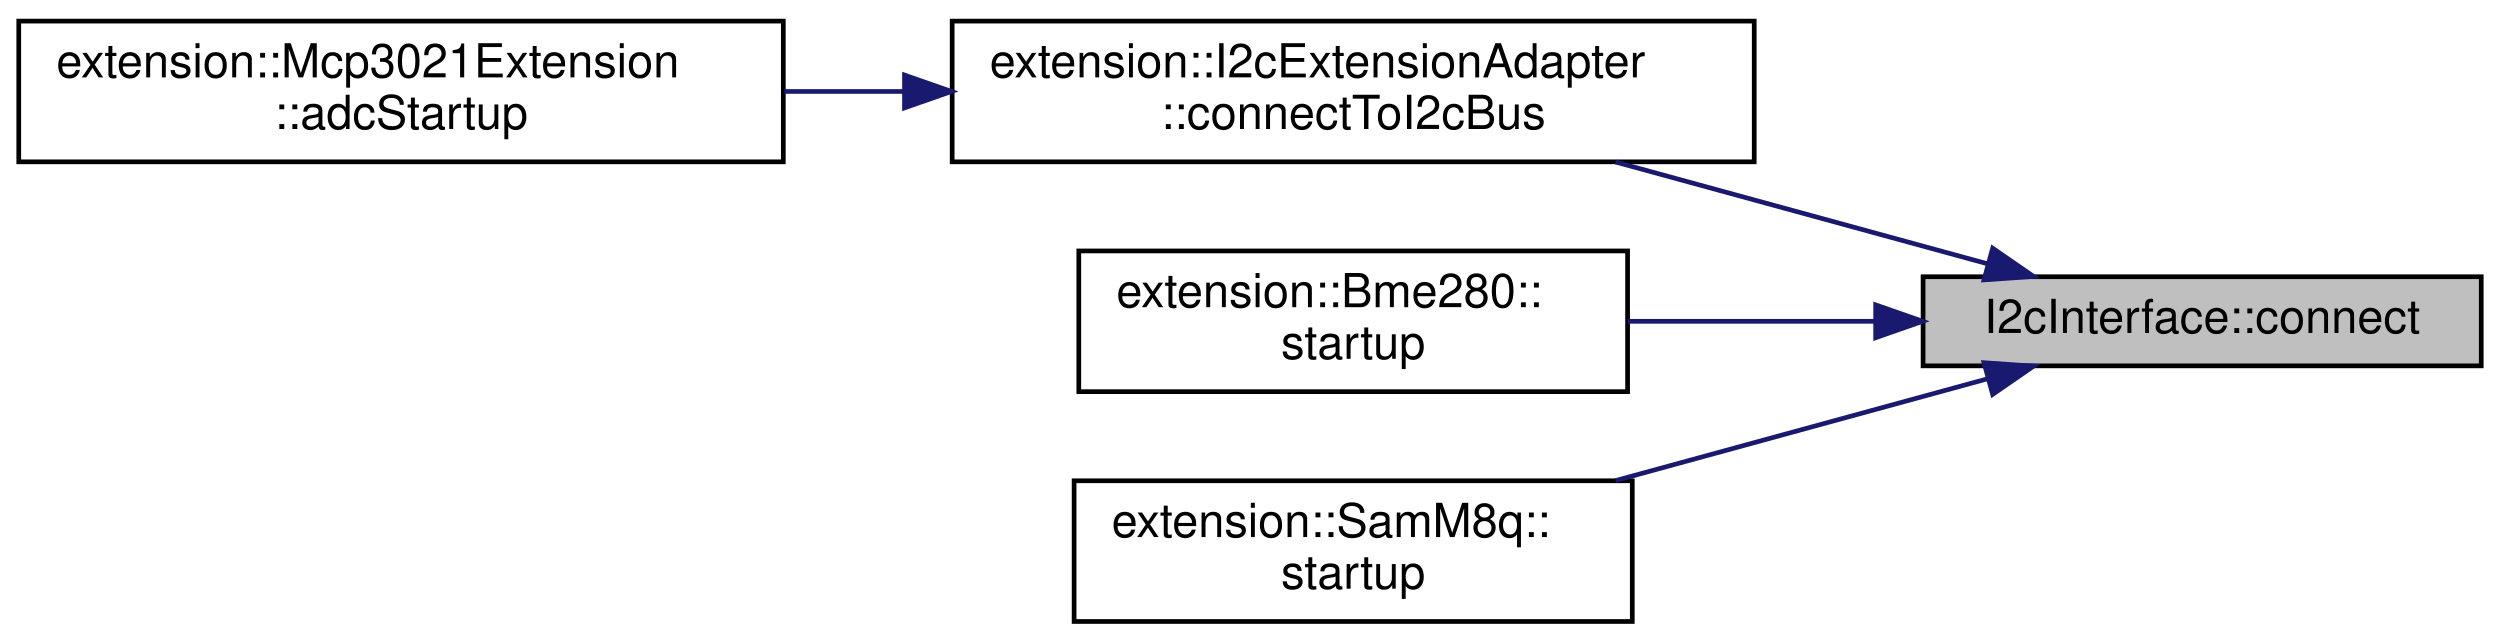
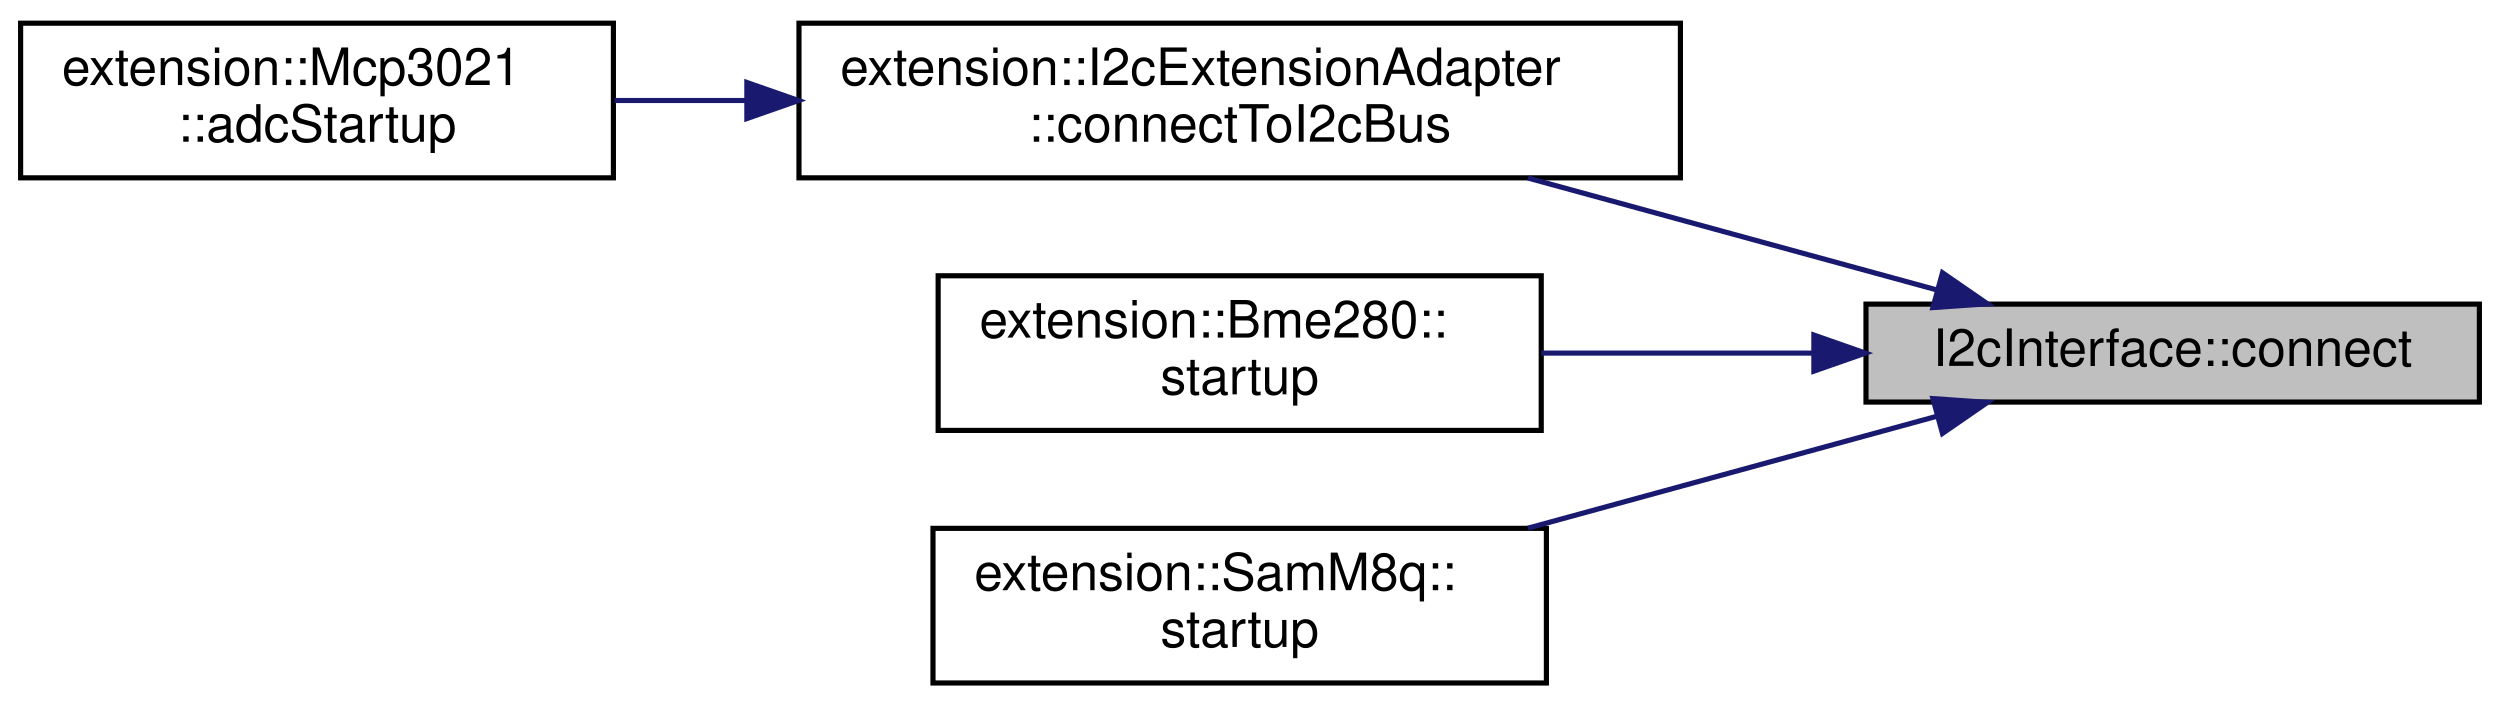
- <svg xmlns="http://www.w3.org/2000/svg" xmlns:xlink="http://www.w3.org/1999/xlink" width="533pt" height="137pt" viewBox="0.00 0.00 533.00 137.00">
+ <svg xmlns="http://www.w3.org/2000/svg" xmlns:xlink="http://www.w3.org/1999/xlink" width="485pt" height="137pt" viewBox="0.00 0.00 485.00 137.00">
  <g id="graph0" class="graph" transform="scale(1 1) rotate(0) translate(4 133)">
    <g id="node1" class="node">
      <g id="a_node1">
        <a xlink:title="Connect to the bus. If it's already connected, disconnect and reconnect.">
-           <polygon fill="#bfbfbf" stroke="black" points="406,-55 406,-74 525,-74 525,-55 406,-55" />
-           <text text-anchor="middle" x="465.5" y="-62" font-family="Helvetica,sans-Serif" font-size="10.00">I2cInterface::connect</text>
+           <polygon fill="#bfbfbf" stroke="black" points="358,-55 358,-74 477,-74 477,-55 358,-55" />
+           <text text-anchor="middle" x="417.5" y="-62" font-family="Helvetica,sans-Serif" font-size="10.00">I2cInterface::connect</text>
        </a>
      </g>
    </g>
    <g id="node2" class="node">
      <g id="a_node2">
        <a xlink:href="classextension_1_1I2cExtensionAdapter.html#abc3de151f12e02167df5e32ce24638d3" target="_top" xlink:title=" ">
-           <polygon fill="none" stroke="black" points="199,-98.5 199,-128.5 370,-128.5 370,-98.5 199,-98.5" />
-           <text text-anchor="start" x="207" y="-116.5" font-family="Helvetica,sans-Serif" font-size="10.00">extension::I2cExtensionAdapter</text>
-           <text text-anchor="middle" x="284.5" y="-105.5" font-family="Helvetica,sans-Serif" font-size="10.00">::connectToI2cBus</text>
+           <polygon fill="none" stroke="black" points="151,-98.5 151,-128.5 322,-128.5 322,-98.5 151,-98.5" />
+           <text text-anchor="start" x="159" y="-116.5" font-family="Helvetica,sans-Serif" font-size="10.00">extension::I2cExtensionAdapter</text>
+           <text text-anchor="middle" x="236.5" y="-105.5" font-family="Helvetica,sans-Serif" font-size="10.00">::connectToI2cBus</text>
        </a>
      </g>
    </g>
    <g id="edge1" class="edge">
-       <path fill="none" stroke="midnightblue" d="M419.65,-76.78C395.63,-83.35 365.83,-91.51 340.43,-98.46" />
-       <polygon fill="midnightblue" stroke="midnightblue" points="420.84,-80.08 429.56,-74.06 418.99,-73.33 420.84,-80.08" />
+       <path fill="none" stroke="midnightblue" d="M371.65,-76.78C347.63,-83.35 317.83,-91.51 292.43,-98.46" />
+       <polygon fill="midnightblue" stroke="midnightblue" points="372.84,-80.08 381.56,-74.06 370.99,-73.33 372.84,-80.08" />
    </g>
    <g id="node4" class="node">
      <g id="a_node4">
        <a xlink:href="classextension_1_1Bme280.html#ae62191b9e4f93e4549998a8772e7b455" target="_top" xlink:title=" ">
-           <polygon fill="none" stroke="black" points="226,-49.5 226,-79.5 343,-79.5 343,-49.5 226,-49.5" />
-           <text text-anchor="start" x="234" y="-67.5" font-family="Helvetica,sans-Serif" font-size="10.00">extension::Bme280::</text>
-           <text text-anchor="middle" x="284.5" y="-56.5" font-family="Helvetica,sans-Serif" font-size="10.00">startup</text>
+           <polygon fill="none" stroke="black" points="178,-49.5 178,-79.5 295,-79.5 295,-49.5 178,-49.5" />
+           <text text-anchor="start" x="186" y="-67.5" font-family="Helvetica,sans-Serif" font-size="10.00">extension::Bme280::</text>
+           <text text-anchor="middle" x="236.5" y="-56.5" font-family="Helvetica,sans-Serif" font-size="10.00">startup</text>
        </a>
      </g>
    </g>
    <g id="edge3" class="edge">
-       <path fill="none" stroke="midnightblue" d="M395.78,-64.5C378.36,-64.5 359.82,-64.5 343.02,-64.5" />
-       <polygon fill="midnightblue" stroke="midnightblue" points="395.89,-68 405.89,-64.5 395.89,-61 395.89,-68" />
+       <path fill="none" stroke="midnightblue" d="M347.78,-64.5C330.36,-64.5 311.82,-64.5 295.02,-64.5" />
+       <polygon fill="midnightblue" stroke="midnightblue" points="347.89,-68 357.89,-64.5 347.89,-61 347.89,-68" />
    </g>
    <g id="node5" class="node">
      <g id="a_node5">
        <a xlink:href="classextension_1_1SamM8q.html#a58948f60001940a5235104b2f9b09c74" target="_top" xlink:title="Startup the extension.">
-           <polygon fill="none" stroke="black" points="225,-0.5 225,-30.5 344,-30.5 344,-0.5 225,-0.5" />
-           <text text-anchor="start" x="233" y="-18.5" font-family="Helvetica,sans-Serif" font-size="10.00">extension::SamM8q::</text>
-           <text text-anchor="middle" x="284.5" y="-7.5" font-family="Helvetica,sans-Serif" font-size="10.00">startup</text>
+           <polygon fill="none" stroke="black" points="177,-0.5 177,-30.5 296,-30.5 296,-0.5 177,-0.5" />
+           <text text-anchor="start" x="185" y="-18.5" font-family="Helvetica,sans-Serif" font-size="10.00">extension::SamM8q::</text>
+           <text text-anchor="middle" x="236.5" y="-7.5" font-family="Helvetica,sans-Serif" font-size="10.00">startup</text>
        </a>
      </g>
    </g>
    <g id="edge4" class="edge">
-       <path fill="none" stroke="midnightblue" d="M419.65,-52.22C395.63,-45.65 365.83,-37.49 340.43,-30.54" />
-       <polygon fill="midnightblue" stroke="midnightblue" points="418.99,-55.67 429.56,-54.94 420.84,-48.92 418.99,-55.67" />
+       <path fill="none" stroke="midnightblue" d="M371.65,-52.22C347.63,-45.65 317.83,-37.49 292.43,-30.54" />
+       <polygon fill="midnightblue" stroke="midnightblue" points="370.99,-55.67 381.56,-54.94 372.84,-48.92 370.99,-55.67" />
    </g>
    <g id="node3" class="node">
      <g id="a_node3">
-         <a xlink:href="classextension_1_1Mcp3021Extension.html#a0b4a922296eee439c978eeab5022a869" target="_top" xlink:title=" ">
-           <polygon fill="none" stroke="black" points="0,-98.5 0,-128.5 163,-128.5 163,-98.5 0,-98.5" />
-           <text text-anchor="start" x="8" y="-116.5" font-family="Helvetica,sans-Serif" font-size="10.00">extension::Mcp3021Extension</text>
-           <text text-anchor="middle" x="81.5" y="-105.5" font-family="Helvetica,sans-Serif" font-size="10.00">::adcStartup</text>
+         <a xlink:href="classextension_1_1Mcp3021.html#a62b663f2e0629940438589b7ba132cba" target="_top" xlink:title=" ">
+           <polygon fill="none" stroke="black" points="0,-98.5 0,-128.5 115,-128.5 115,-98.5 0,-98.5" />
+           <text text-anchor="start" x="8" y="-116.5" font-family="Helvetica,sans-Serif" font-size="10.00">extension::Mcp3021</text>
+           <text text-anchor="middle" x="57.5" y="-105.5" font-family="Helvetica,sans-Serif" font-size="10.00">::adcStartup</text>
        </a>
      </g>
    </g>
    <g id="edge2" class="edge">
-       <path fill="none" stroke="midnightblue" d="M188.83,-113.5C180.26,-113.5 171.64,-113.5 163.21,-113.5" />
-       <polygon fill="midnightblue" stroke="midnightblue" points="188.84,-117 198.84,-113.5 188.84,-110 188.84,-117" />
+       <path fill="none" stroke="midnightblue" d="M140.69,-113.5C132.01,-113.5 123.42,-113.5 115.24,-113.5" />
+       <polygon fill="midnightblue" stroke="midnightblue" points="140.89,-117 150.89,-113.5 140.89,-110 140.89,-117" />
    </g>
  </g>
</svg>
